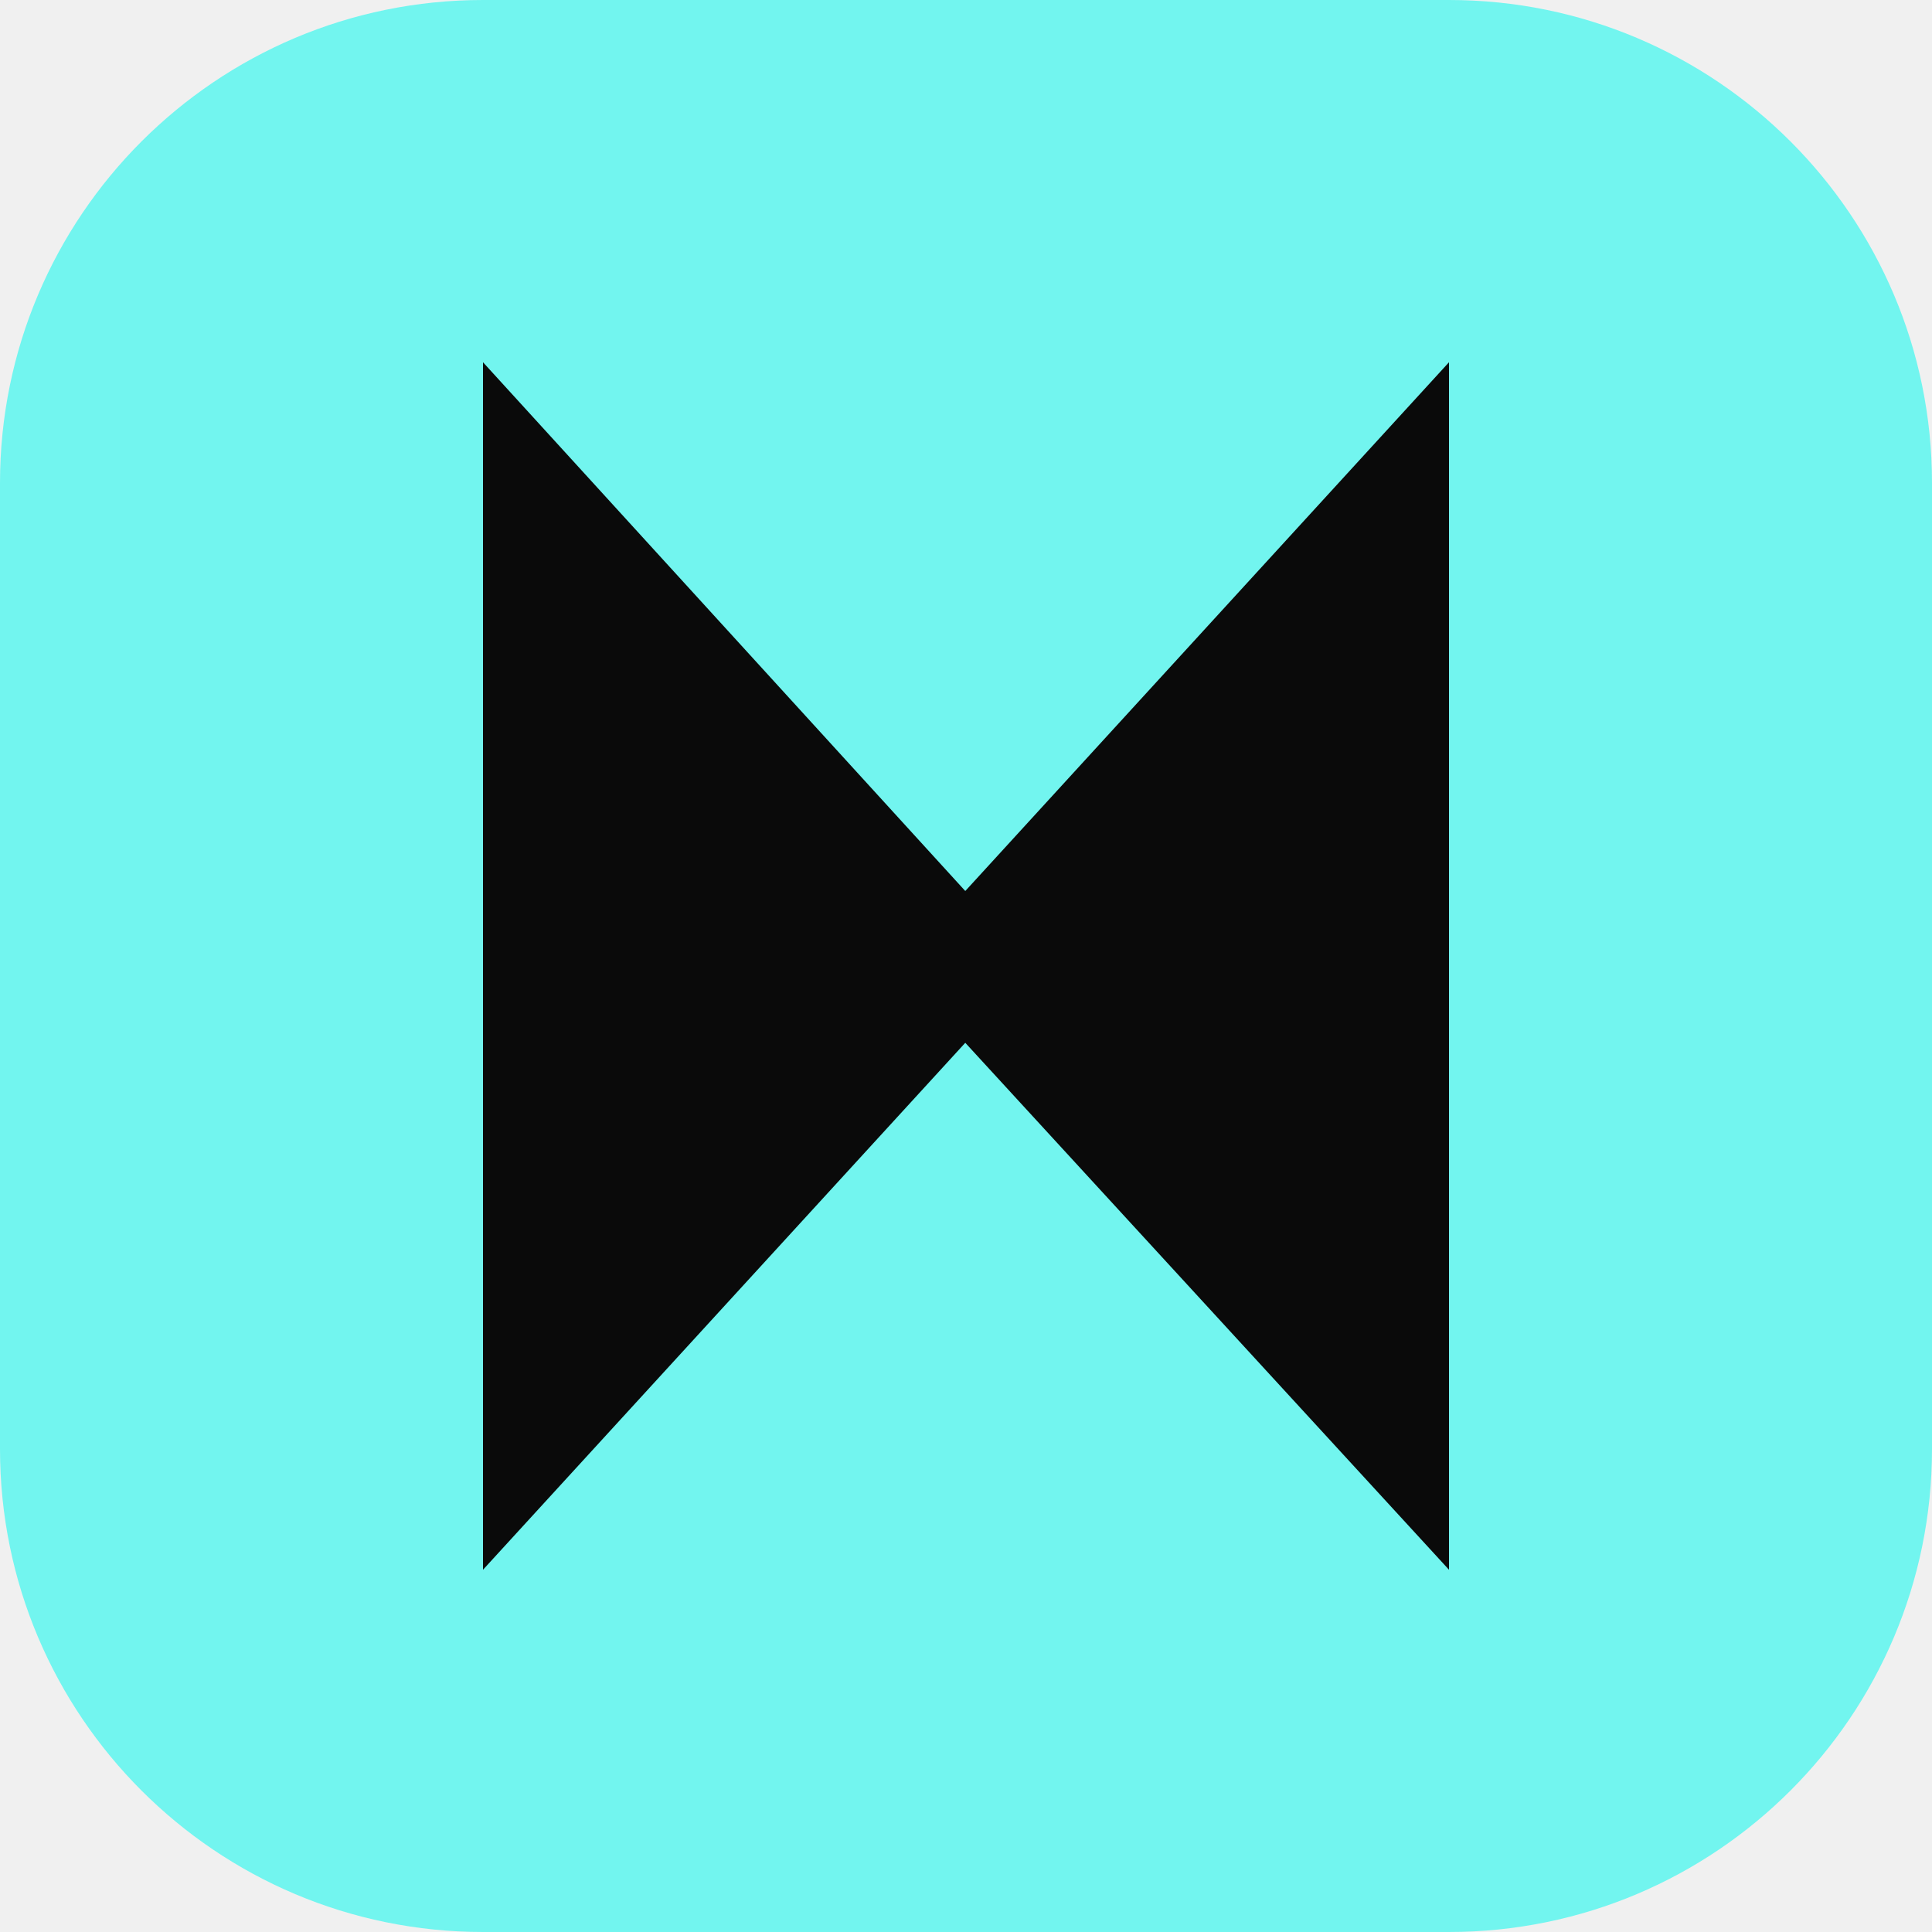
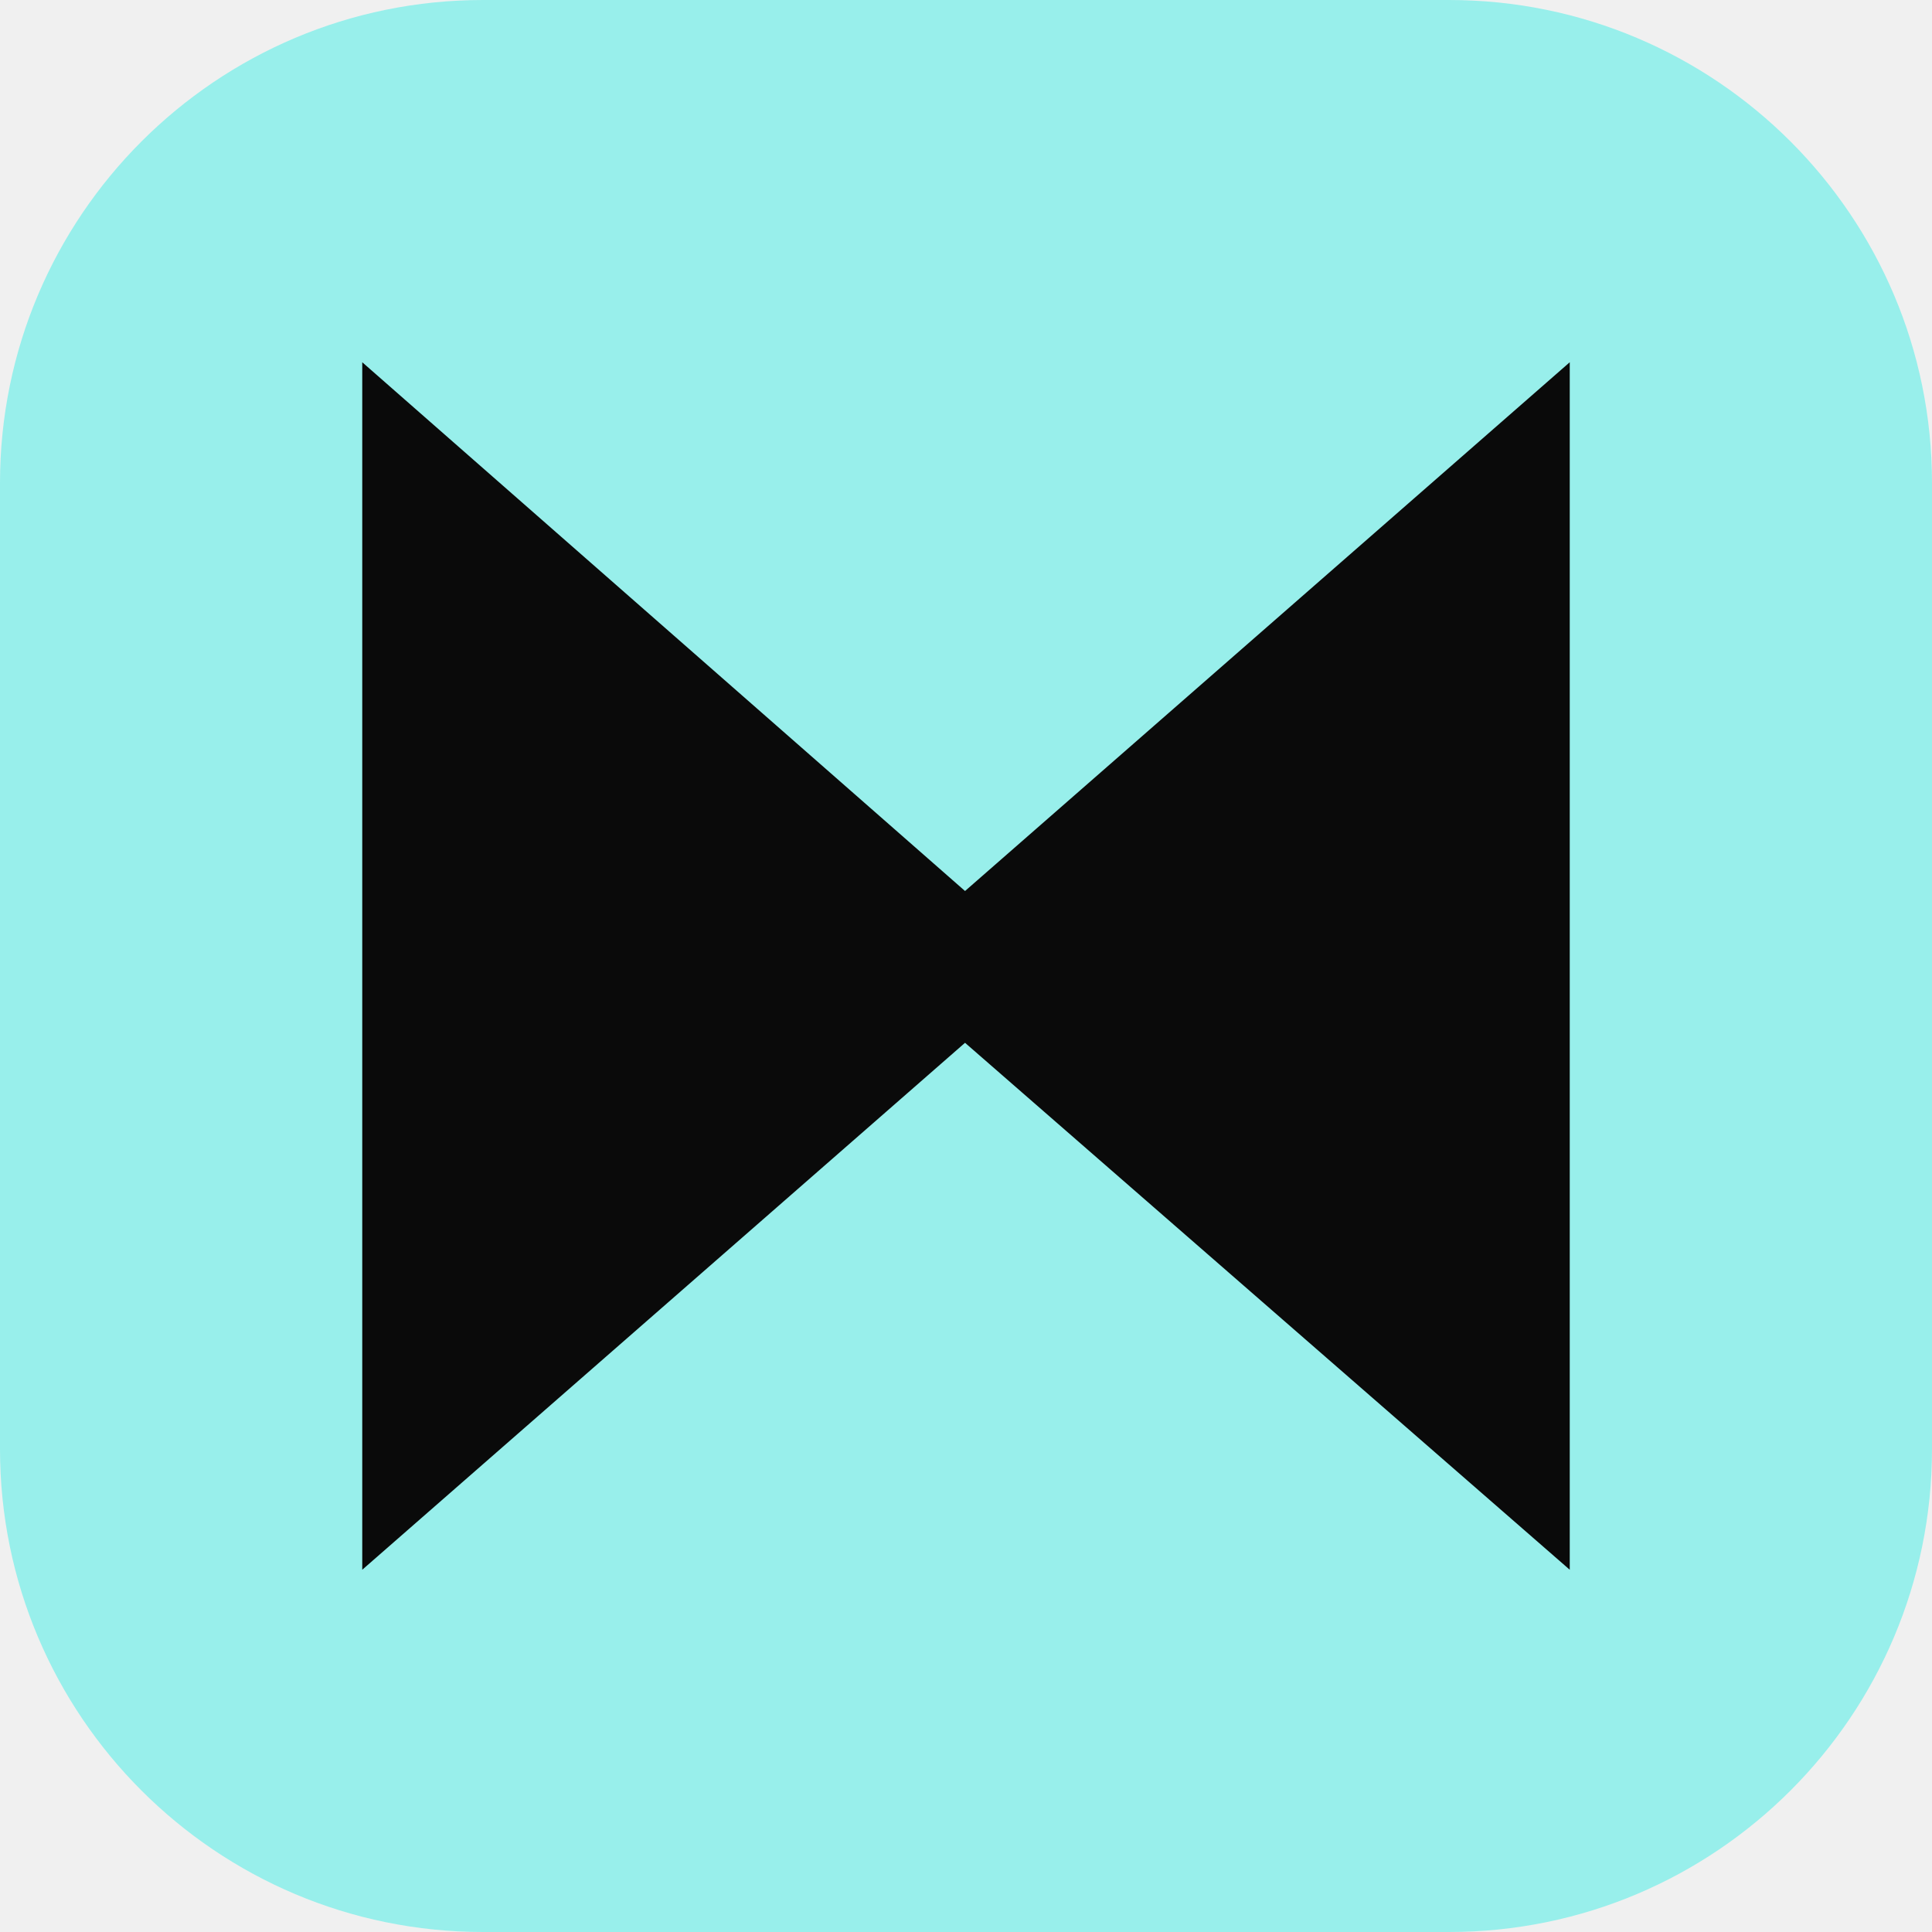
<svg xmlns="http://www.w3.org/2000/svg" width="16" height="16" viewBox="0 0 16 16" fill="none">
  <g clip-path="url(#clip0_2332_18209)">
-     <path d="M0 4C0 1.791 1.791 0 4 0H12C14.209 0 16 1.791 16 4V12C16 14.209 14.209 16 12 16H4C1.791 16 0 14.209 0 12V4Z" fill="#72F5EF" />
-     <path d="M4 13V3L7.994 7.379L12 3V13L7.994 8.636L4 13Z" fill="#0A0A0A" />
+     <path d="M0 4C0 1.791 1.791 0 4 0H12C14.209 0 16 1.791 16 4V12C16 14.209 14.209 16 12 16H4C1.791 16 0 14.209 0 12V4Z" fill="#98EFEB" />
+     <path d="M3 13V3L7.992 7.379L13 3V13L7.992 8.636L3 13Z" fill="#0A0A0A" />
  </g>
  <defs>
    <clipPath id="clip0_2332_18209">
      <rect width="16" height="16" fill="white" />
    </clipPath>
  </defs>
</svg>
